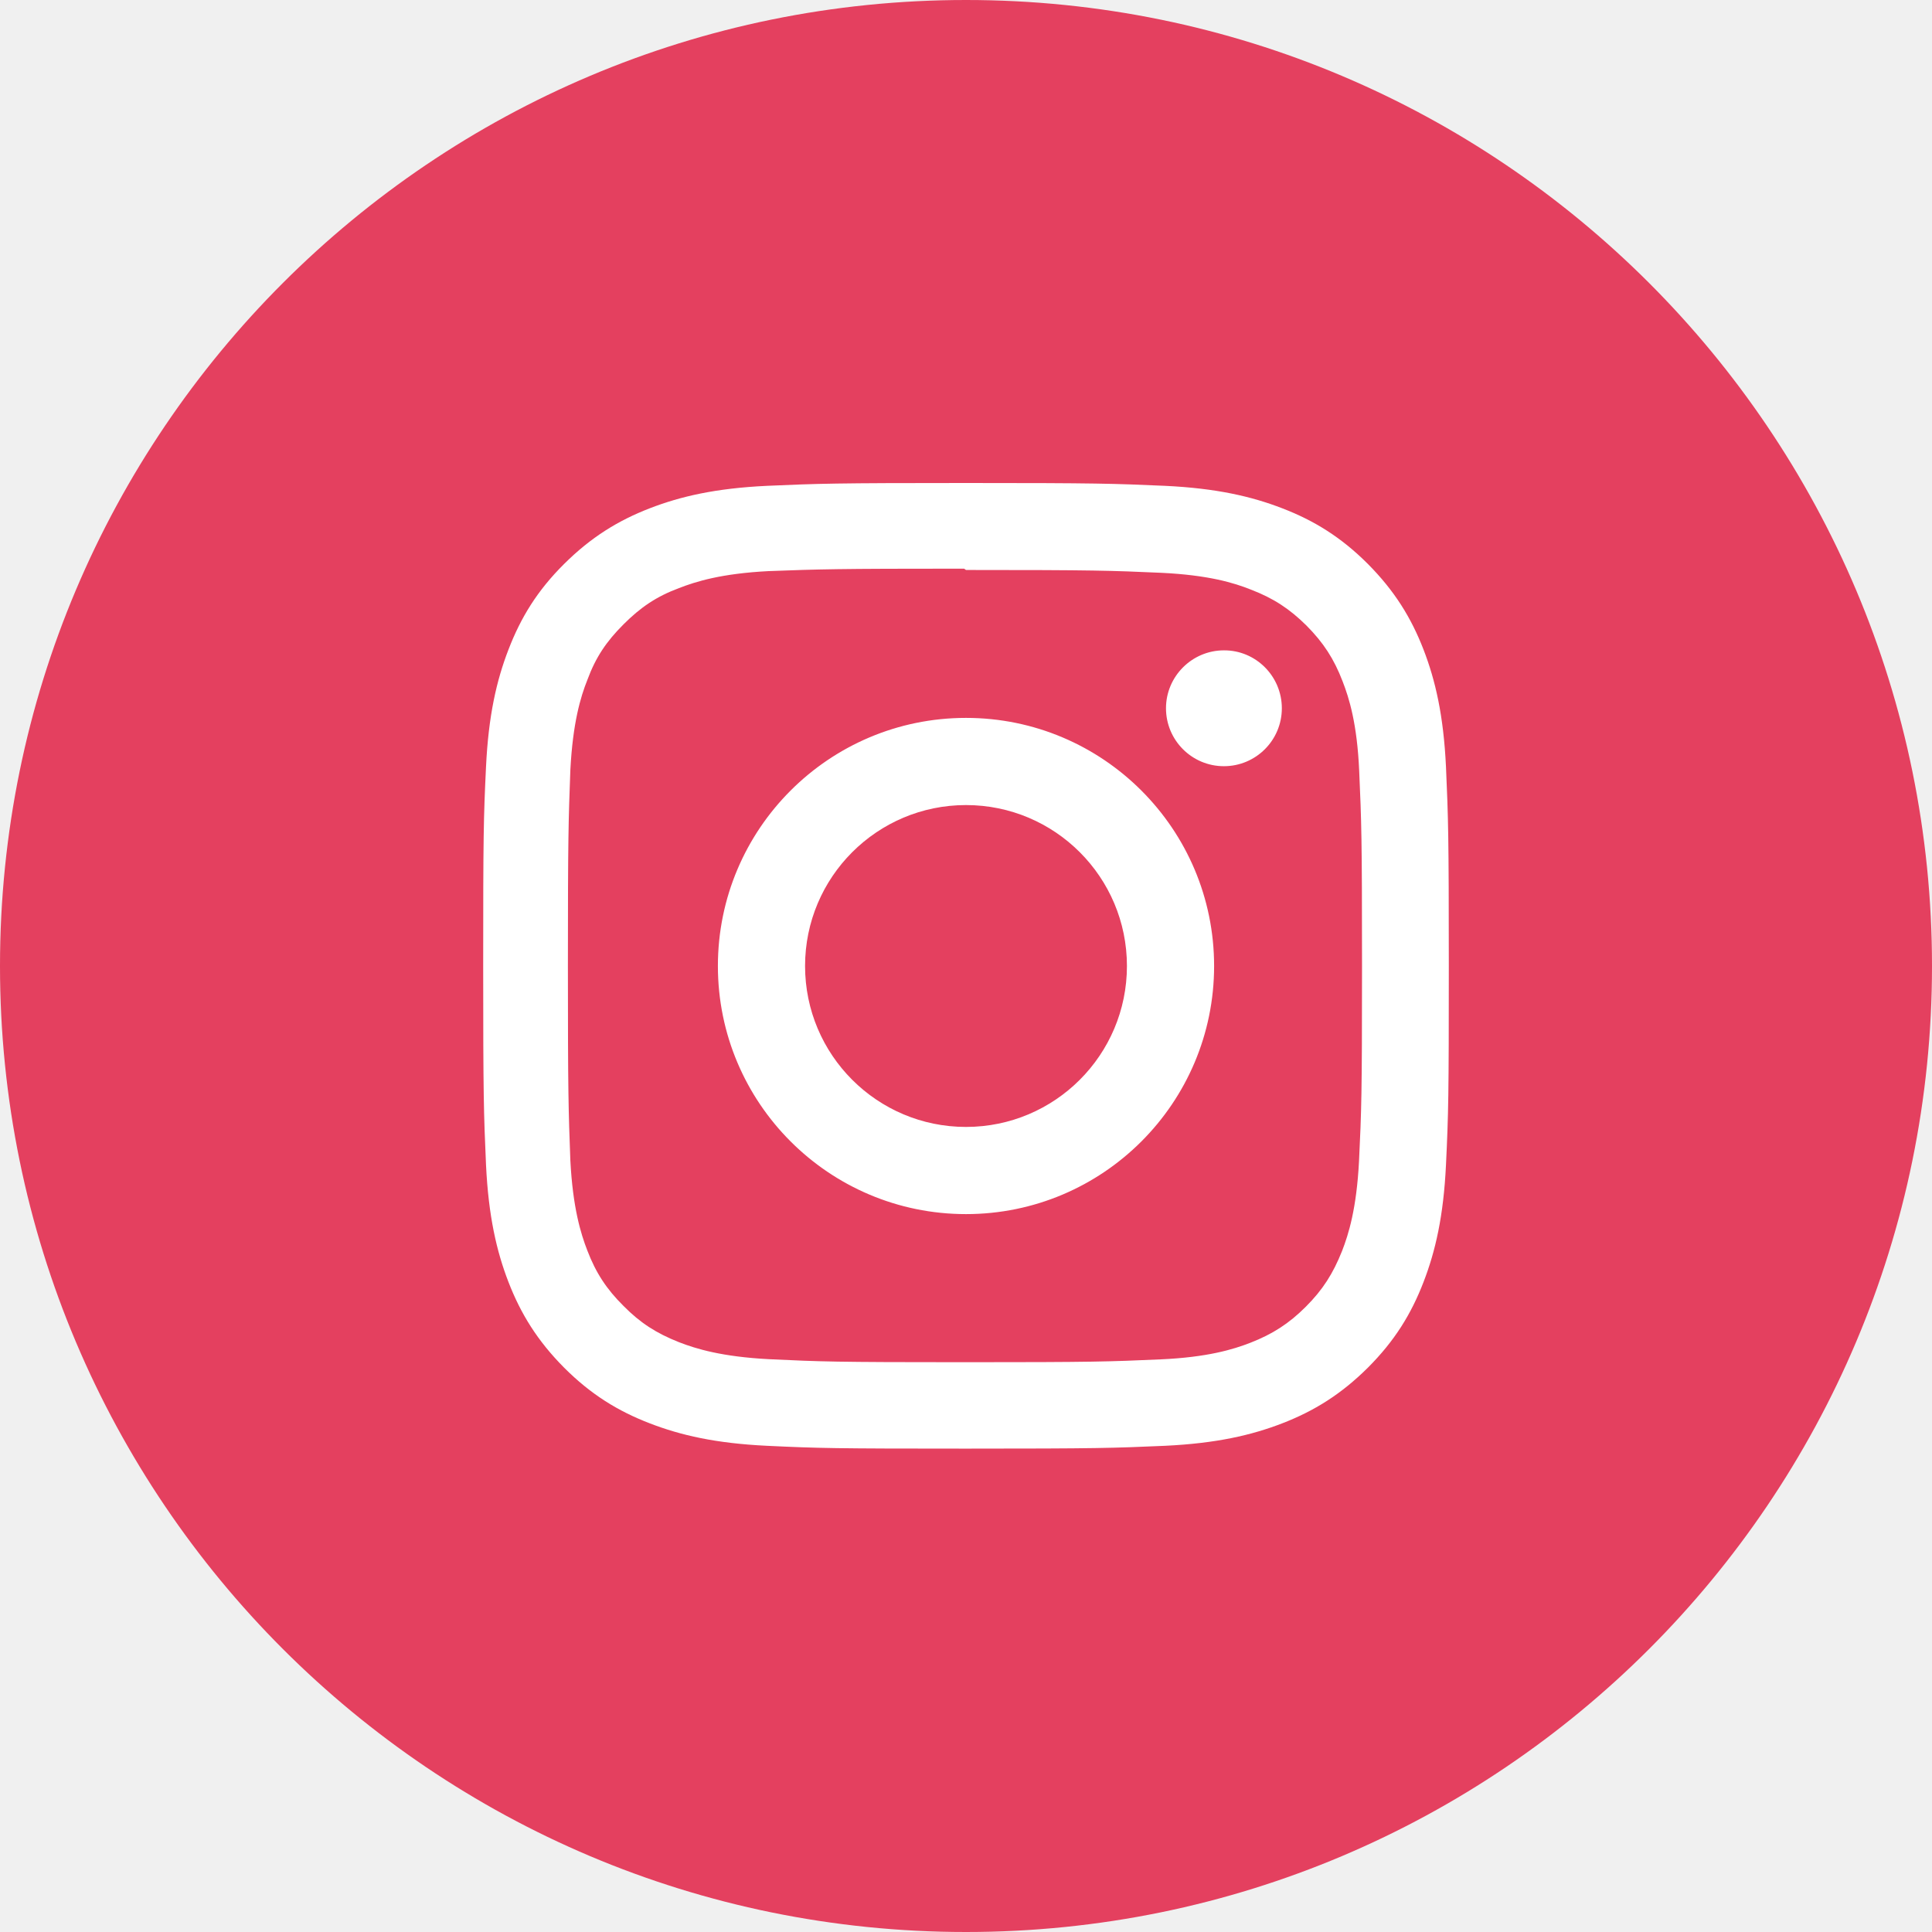
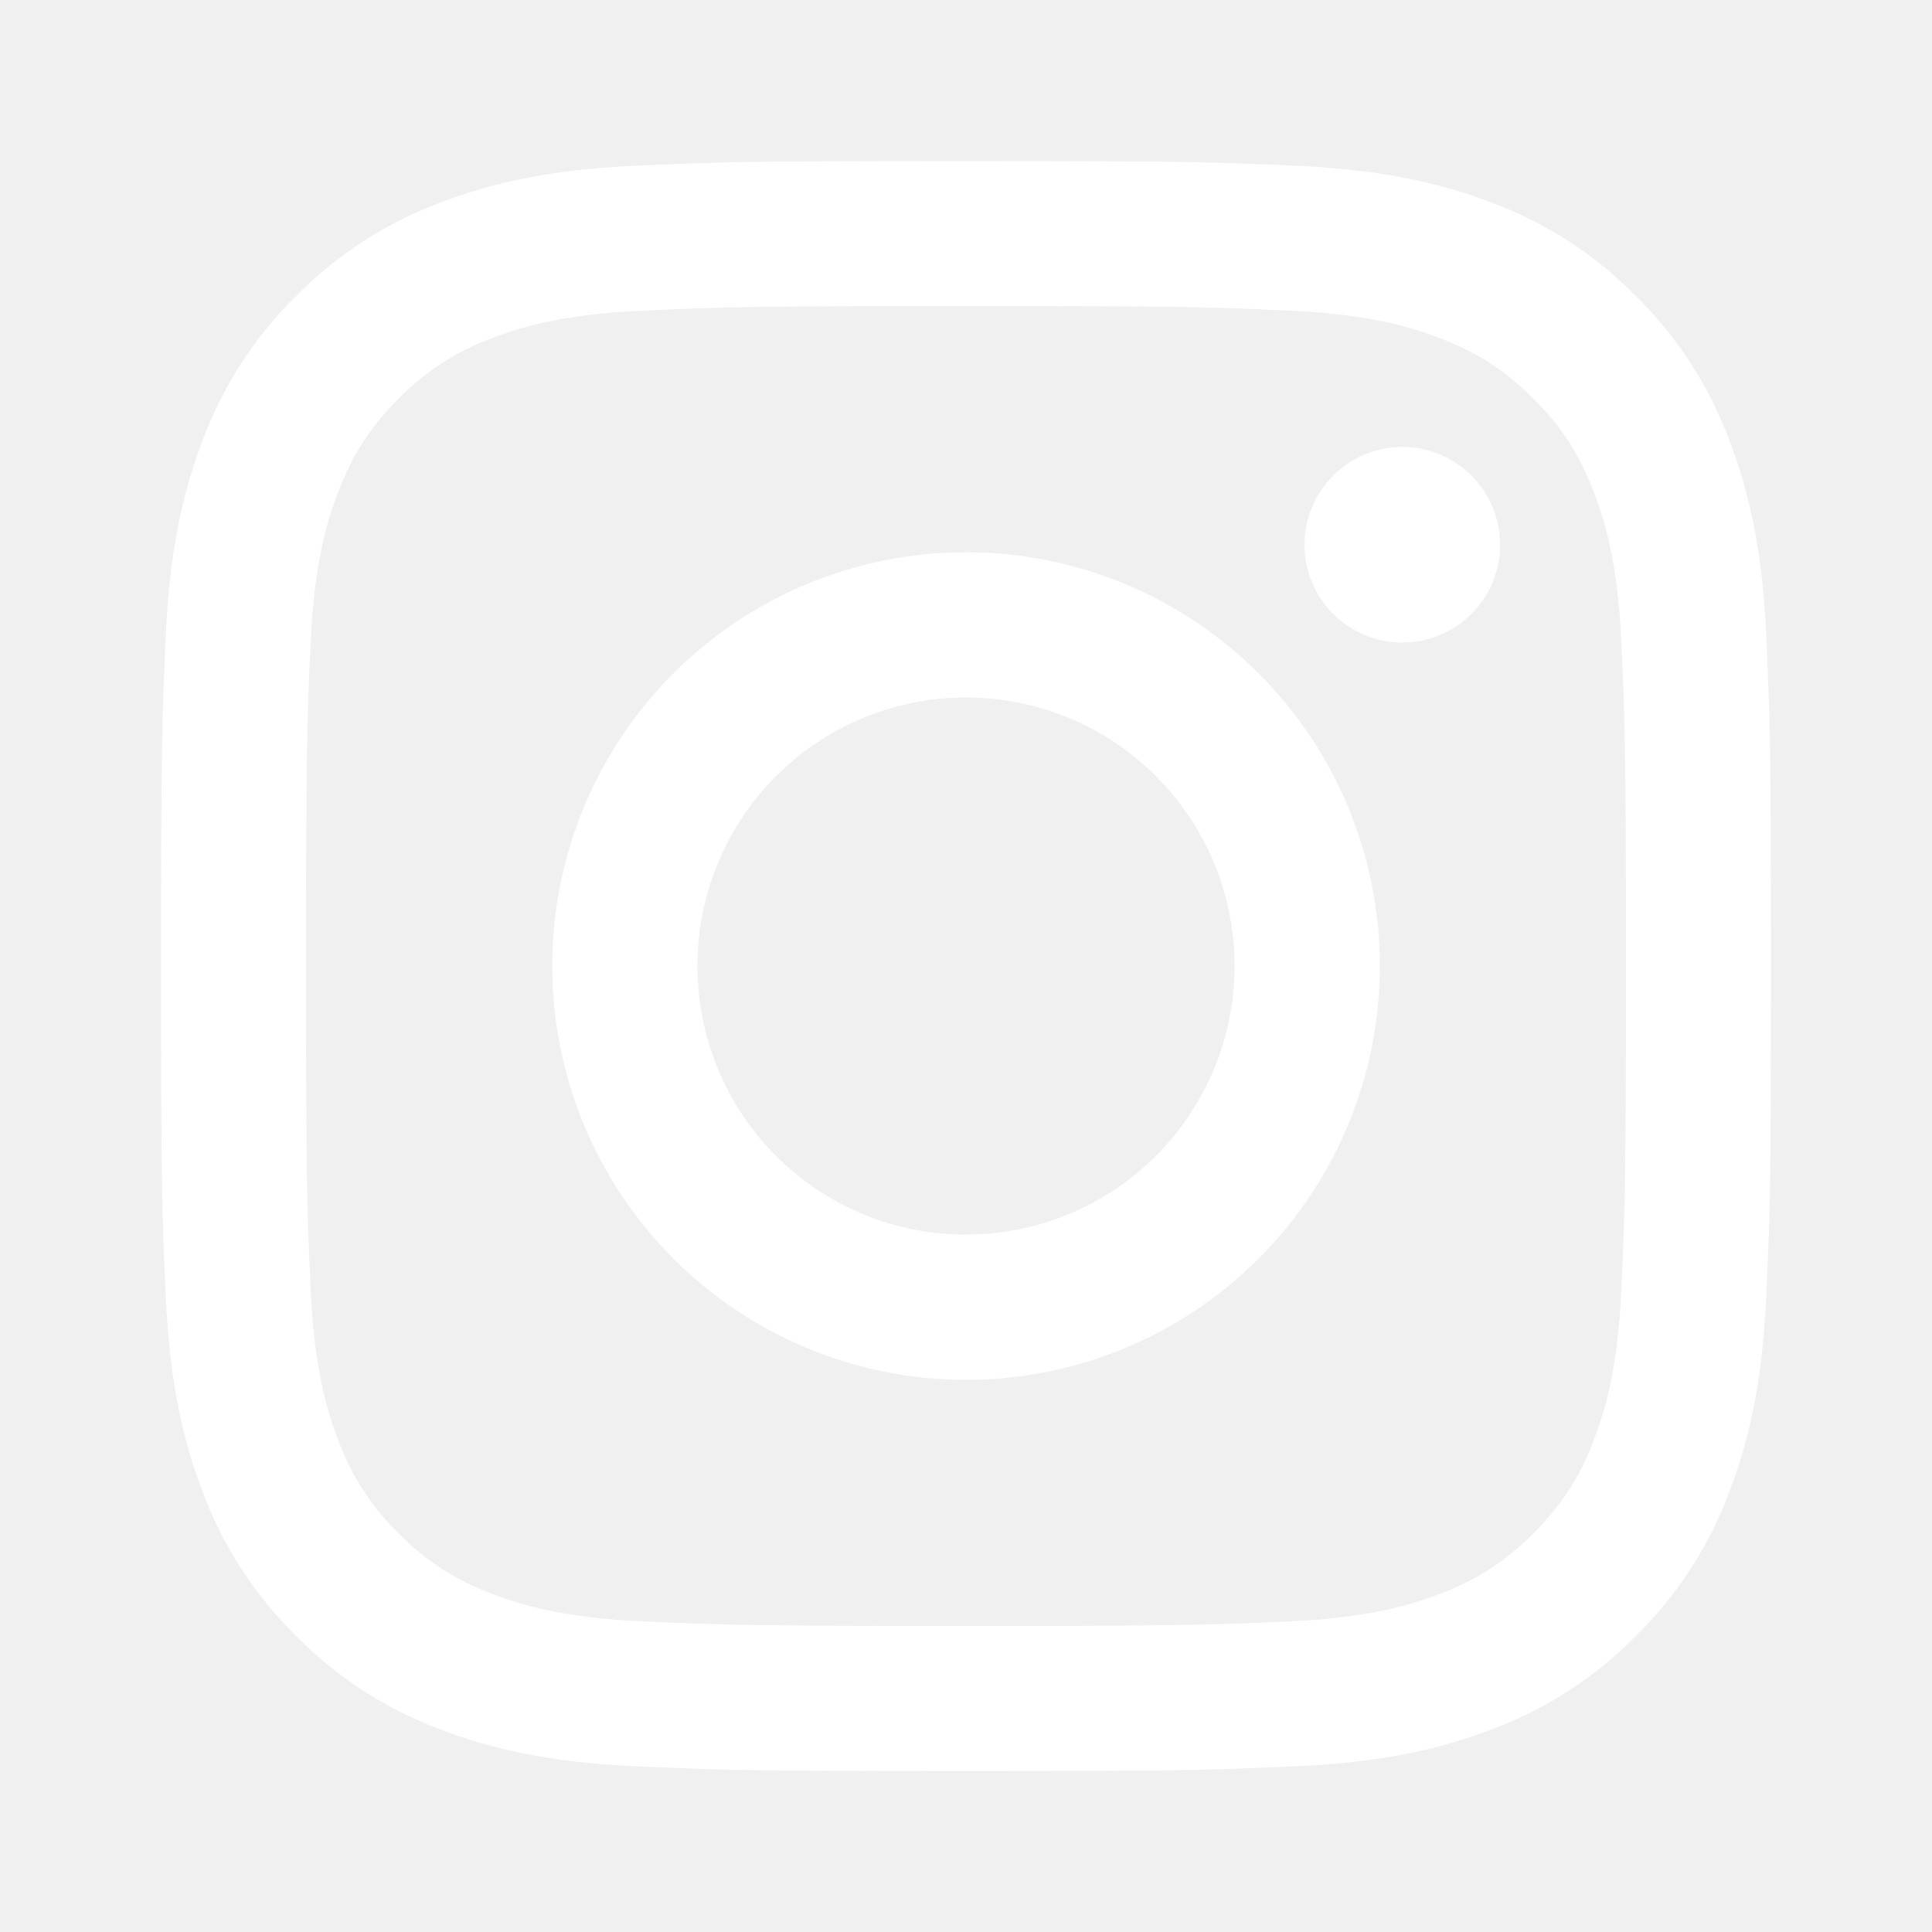
- <svg xmlns="http://www.w3.org/2000/svg" enable-background="new 0 0 1024 1024" viewBox="0 0 1024 1024">
-   <circle cx="512" cy="512" fill="#e4405f" r="512" />
-   <path d="m512 256c-69.5 0-78.2.3-105.5 1.5-27.3 1.3-45.8 5.6-62.1 11.9-16.8 6.5-31.1 15.3-45.4 29.5s-23 28.5-29.5 45.4c-6.3 16.3-10.6 34.9-11.9 62.1-1.3 27.3-1.5 36-1.5 105.5s.3 78.2 1.5 105.5c1.3 27.2 5.6 45.8 11.9 62.1 6.5 16.8 15.3 31.1 29.5 45.4 14.2 14.2 28.5 23 45.4 29.5 16.3 6.3 34.9 10.6 62.1 11.9 27.3 1.3 36 1.5 105.5 1.5s78.2-.3 105.5-1.5c27.2-1.3 45.8-5.6 62.1-11.9 16.8-6.5 31.1-15.3 45.4-29.5 14.2-14.2 23-28.5 29.5-45.4 6.3-16.3 10.6-34.9 11.9-62.1 1.3-27.3 1.5-36 1.5-105.5s-.3-78.2-1.5-105.5c-1.3-27.2-5.6-45.8-11.9-62.1-6.5-16.8-15.3-31.1-29.5-45.4-14.2-14.2-28.5-23-45.4-29.5-16.3-6.3-34.9-10.6-62.1-11.9-27.3-1.2-36-1.5-105.5-1.5zm0 46.1c68.3 0 76.5.3 103.5 1.5 25 1.2 38.5 5.3 47.5 8.9 12 4.6 20.5 10.2 29.5 19.1 8.9 9 14.5 17.5 19.1 29.5 3.5 9 7.7 22.5 8.8 47.5 1.2 27 1.5 35.1 1.5 103.5s-.3 76.5-1.6 103.5c-1.3 25-5.5 38.5-9 47.5-4.8 12-10.2 20.5-19.2 29.5-8.9 8.9-17.6 14.5-29.4 19.1-9 3.5-22.7 7.7-47.7 8.8-27.2 1.2-35.2 1.5-103.7 1.5s-76.5-.3-103.7-1.6c-25-1.3-38.7-5.5-47.7-9-12.1-4.8-20.5-10.2-29.4-19.2-9-8.9-14.7-17.6-19.2-29.4-3.5-9-7.7-22.7-9-47.7-1-26.9-1.3-35.2-1.3-103.3 0-68.2.3-76.5 1.3-103.7 1.3-25 5.4-38.7 9-47.7 4.5-12.2 10.2-20.5 19.2-29.5 8.9-8.9 17.3-14.7 29.4-19.2 9-3.5 22.4-7.7 47.4-9 27.2-1 35.2-1.3 103.7-1.3zm0 78.4c-72.6 0-131.5 58.9-131.5 131.5s58.9 131.5 131.5 131.5 131.5-58.9 131.5-131.5-58.9-131.5-131.5-131.5zm0 216.8c-47.1 0-85.3-38.2-85.3-85.3s38.2-85.3 85.3-85.3 85.3 38.2 85.3 85.3-38.2 85.3-85.3 85.3zm167.4-221.9c0 17-13.8 30.7-30.7 30.7-17 0-30.7-13.8-30.7-30.7s13.8-30.7 30.7-30.7c16.9-.1 30.7 13.7 30.7 30.7z" fill="#fff" />
+ <svg xmlns="http://www.w3.org/2000/svg" fill="none" height="24" viewBox="0 0 24 24" width="24">
+   <g clip-rule="evenodd" fill="#fff" fill-rule="evenodd">
+     <path d="m12 2c-2.716 0-3.056.011-4.123.06-1.065.049-1.792.218-2.428.465-.667.251-1.271.644-1.771 1.153-.509.499-.902 1.104-1.153 1.771-.246.636-.416 1.364-.465 2.429-.048 1.066-.06 1.405-.06 4.122 0 2.717.011 3.056.06 4.123.049 1.065.218 1.792.465 2.428.251.667.644 1.271 1.153 1.771.499.508 1.104.902 1.771 1.153.636.247 1.363.416 2.428.465 1.067.049 1.407.06 4.123.06s3.056-.011 4.123-.06c1.065-.049 1.792-.218 2.428-.465.667-.251 1.271-.644 1.771-1.153.508-.499.902-1.104 1.153-1.771.247-.636.416-1.363.465-2.428.049-1.067.06-1.407.06-4.123s-.011-3.056-.06-4.123c-.049-1.065-.218-1.792-.465-2.428-.251-.667-.645-1.272-1.153-1.771-.499-.509-1.104-.902-1.771-1.153-.636-.246-1.364-.416-2.429-.465-1.066-.048-1.405-.06-4.122-.06zm0 1.802c2.67 0 2.987.01 4.041.058.975.045 1.504.207 1.857.345.467.181.8.398 1.15.747.35.35.567.683.747 1.15.137.353.3.882.345 1.857.048 1.055.058 1.371.058 4.041s-.01 2.987-.058 4.041c-.045.975-.207 1.504-.345 1.857-.16.434-.415.827-.747 1.15-.323.332-.716.587-1.15.747-.353.137-.882.3-1.857.345-1.055.048-1.371.058-4.041.058-2.671 0-2.987-.01-4.041-.058-.975-.045-1.504-.207-1.857-.345-.434-.16-.827-.415-1.15-.747-.332-.323-.587-.716-.747-1.15-.137-.353-.3-.882-.345-1.857-.048-1.055-.058-1.371-.058-4.041s.01-2.987.058-4.041c.045-.975.207-1.504.345-1.857.181-.467.398-.8.747-1.15.323-.332.716-.587 1.15-.747.353-.137.882-.3 1.857-.345 1.055-.048 1.371-.058 4.041-.058z" />
+     <path d="m12 15.337c-.438 0-.872-.086-1.277-.254-.405-.168-.773-.413-1.082-.723-.31-.31-.556-.678-.723-1.083-.168-.405-.254-.839-.254-1.277s.086-.872.254-1.277c.168-.405.413-.773.723-1.082.31-.31.678-.556 1.082-.723.405-.168.839-.254 1.277-.254.885 0 1.734.352 2.359.977.626.626.977 1.474.977 2.359s-.352 1.734-.977 2.359c-.626.626-1.474.977-2.359.977zm0-8.477c-1.363 0-2.671.542-3.635 1.505-.964.964-1.505 2.271-1.505 3.635s.542 2.671 1.505 3.635c.964.964 2.271 1.506 3.635 1.506s2.671-.541 3.635-1.506c.964-.964 1.506-2.271 1.506-3.635s-.541-2.671-1.506-3.635c-.964-.964-2.271-1.505-3.635-1.505zm6.635-.093c0 .322-.128.631-.356.859-.228.228-.537.356-.859.356-.322 0-.631-.128-.859-.356-.228-.228-.356-.537-.356-.859 0-.322.128-.631.356-.859.228-.228.537-.356.859-.356.322 0 .631.128.859.356.228.228.356.537.356.859z" />
+   </g>
</svg>
